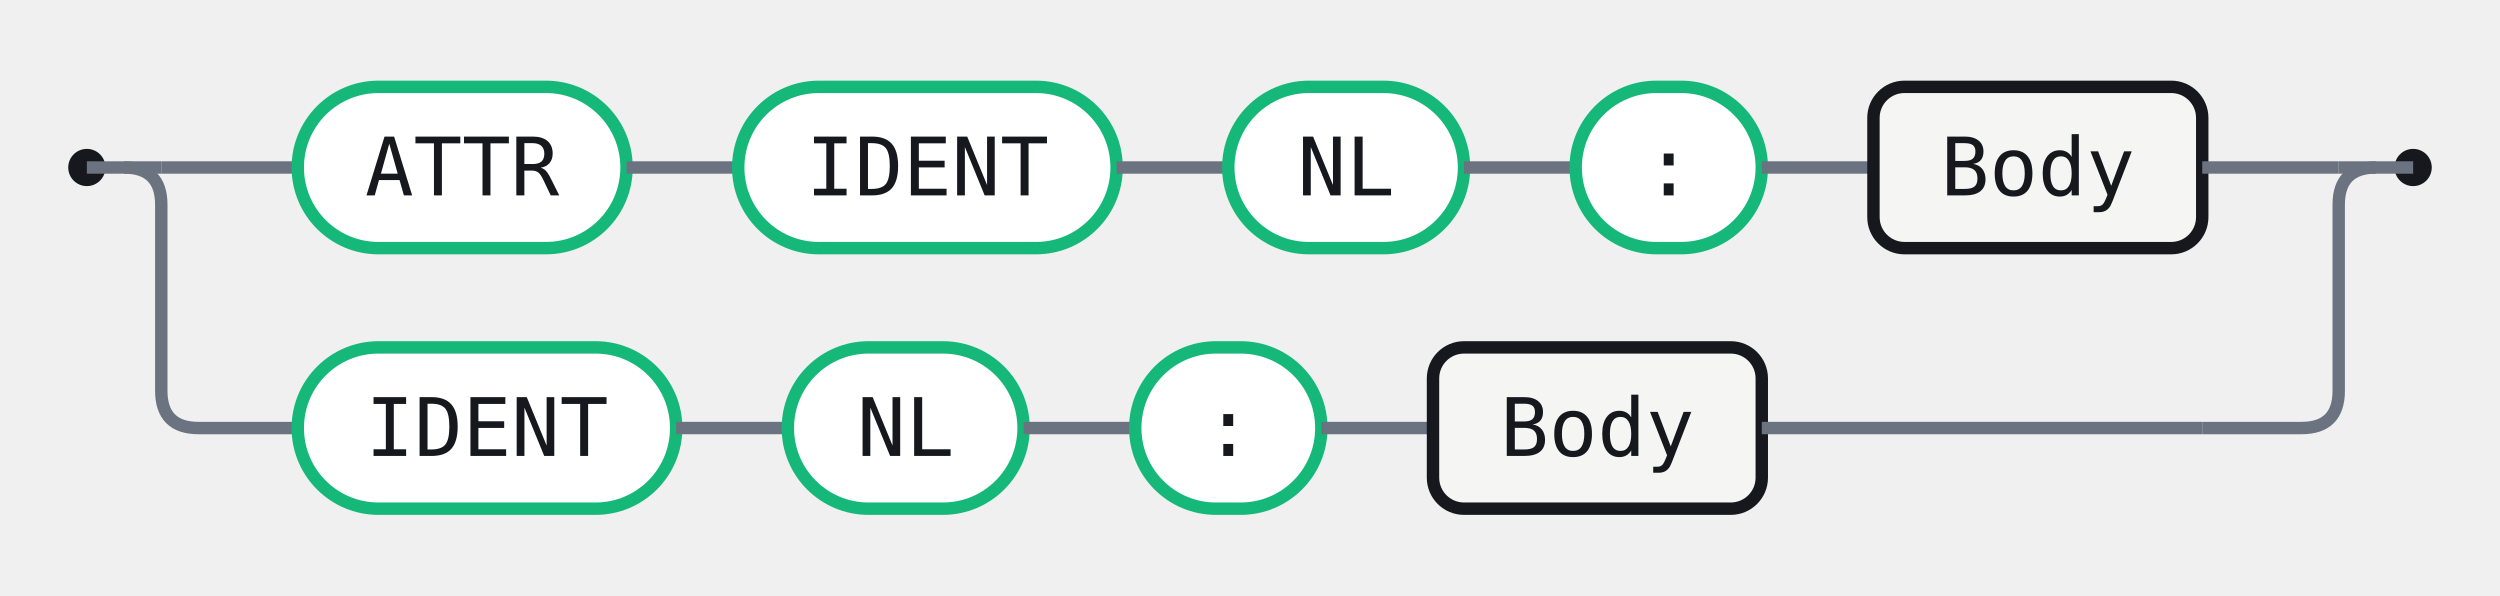
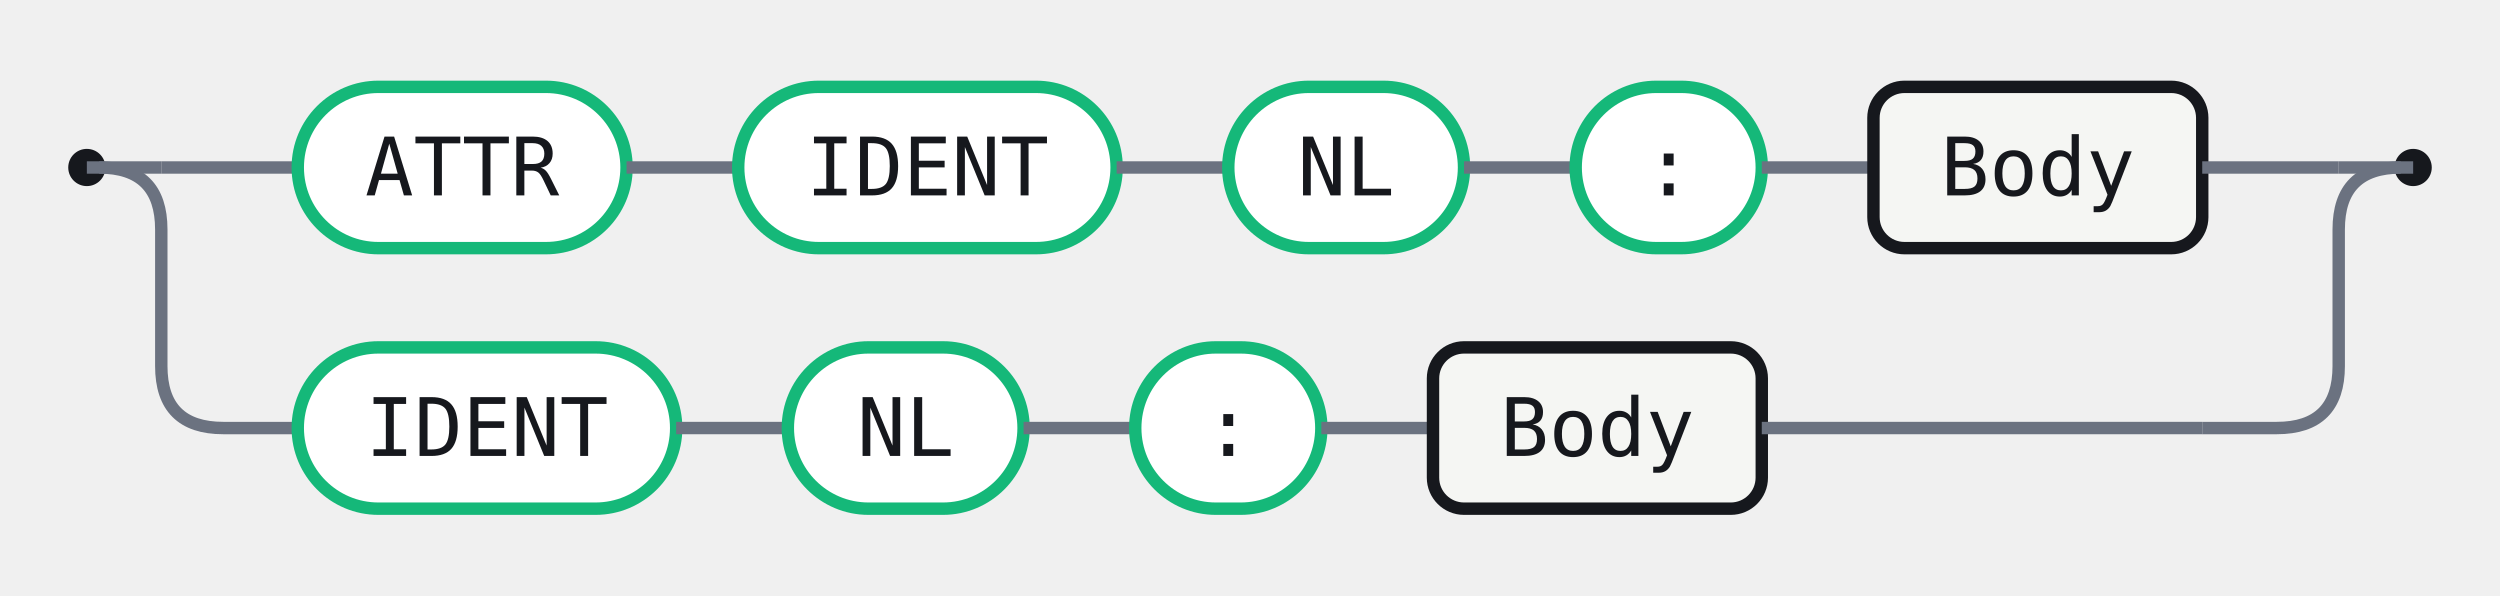
<svg xmlns="http://www.w3.org/2000/svg" width="403" height="96" viewBox="0 0 403 96" role="img" aria-label="Railroad diagram for the Rule rule">
  <style>.rr-track{fill:none;stroke:#6B7280;stroke-width:2}.rr-term{fill:#fff;stroke:#15B879;stroke-width:2}.rr-nonterm{fill:#F5F6F3;stroke:#16181D;stroke-width:2}.rr-text{fill:#16181D;font:13px ui-monospace,SFMono-Regular,Menlo,Consolas,monospace}.rr-cap{fill:#16181D}</style>
  <circle class="rr-cap" cx="14" cy="27" r="3" />
  <circle class="rr-cap" cx="389" cy="27" r="3" />
  <path class="rr-track" d="M14 27 H26" />
  <path class="rr-track" d="M377 27 H389" />
  <path class="rr-track" d="M26 27 H48" />
  <rect class="rr-term" x="48" y="14" width="53" height="26" rx="13" />
  <text class="rr-text" x="74.5" y="27" text-anchor="middle" dominant-baseline="central">ATTR</text>
  <path class="rr-track" d="M101 27 H119" />
  <rect class="rr-term" x="119" y="14" width="61" height="26" rx="13" />
  <text class="rr-text" x="149.5" y="27" text-anchor="middle" dominant-baseline="central">IDENT</text>
  <path class="rr-track" d="M180 27 H198" />
  <rect class="rr-term" x="198" y="14" width="38" height="26" rx="13" />
  <text class="rr-text" x="217" y="27" text-anchor="middle" dominant-baseline="central">NL</text>
  <path class="rr-track" d="M236 27 H254" />
  <rect class="rr-term" x="254" y="14" width="30" height="26" rx="13" />
  <text class="rr-text" x="269" y="27" text-anchor="middle" dominant-baseline="central">:</text>
  <path class="rr-track" d="M284 27 H302" />
  <rect class="rr-nonterm" x="302" y="14" width="53" height="26" rx="5" />
  <text class="rr-text" x="328.5" y="27" text-anchor="middle" dominant-baseline="central">Body</text>
  <path class="rr-track" d="M355 27 H377" />
-   <path class="rr-track" d="M20 27 Q26 27 26 33 V63 Q26 69 32 69 H48" />
+   <path class="rr-track" d="M16 27 Q26 27 26 37 V59 Q26 69 36 69 H48" />
  <rect class="rr-term" x="48" y="56" width="61" height="26" rx="13" />
  <text class="rr-text" x="78.5" y="69" text-anchor="middle" dominant-baseline="central">IDENT</text>
  <path class="rr-track" d="M109 69 H127" />
  <rect class="rr-term" x="127" y="56" width="38" height="26" rx="13" />
  <text class="rr-text" x="146" y="69" text-anchor="middle" dominant-baseline="central">NL</text>
  <path class="rr-track" d="M165 69 H183" />
  <rect class="rr-term" x="183" y="56" width="30" height="26" rx="13" />
  <text class="rr-text" x="198" y="69" text-anchor="middle" dominant-baseline="central">:</text>
  <path class="rr-track" d="M213 69 H231" />
  <rect class="rr-nonterm" x="231" y="56" width="53" height="26" rx="5" />
  <text class="rr-text" x="257.5" y="69" text-anchor="middle" dominant-baseline="central">Body</text>
  <path class="rr-track" d="M284 69 H355" />
-   <path class="rr-track" d="M355 69 H371 Q377 69 377 63 V33 Q377 27 383 27" />
+   <path class="rr-track" d="M355 69 H367 Q377 69 377 59 V37 Q377 27 387 27" />
</svg>
